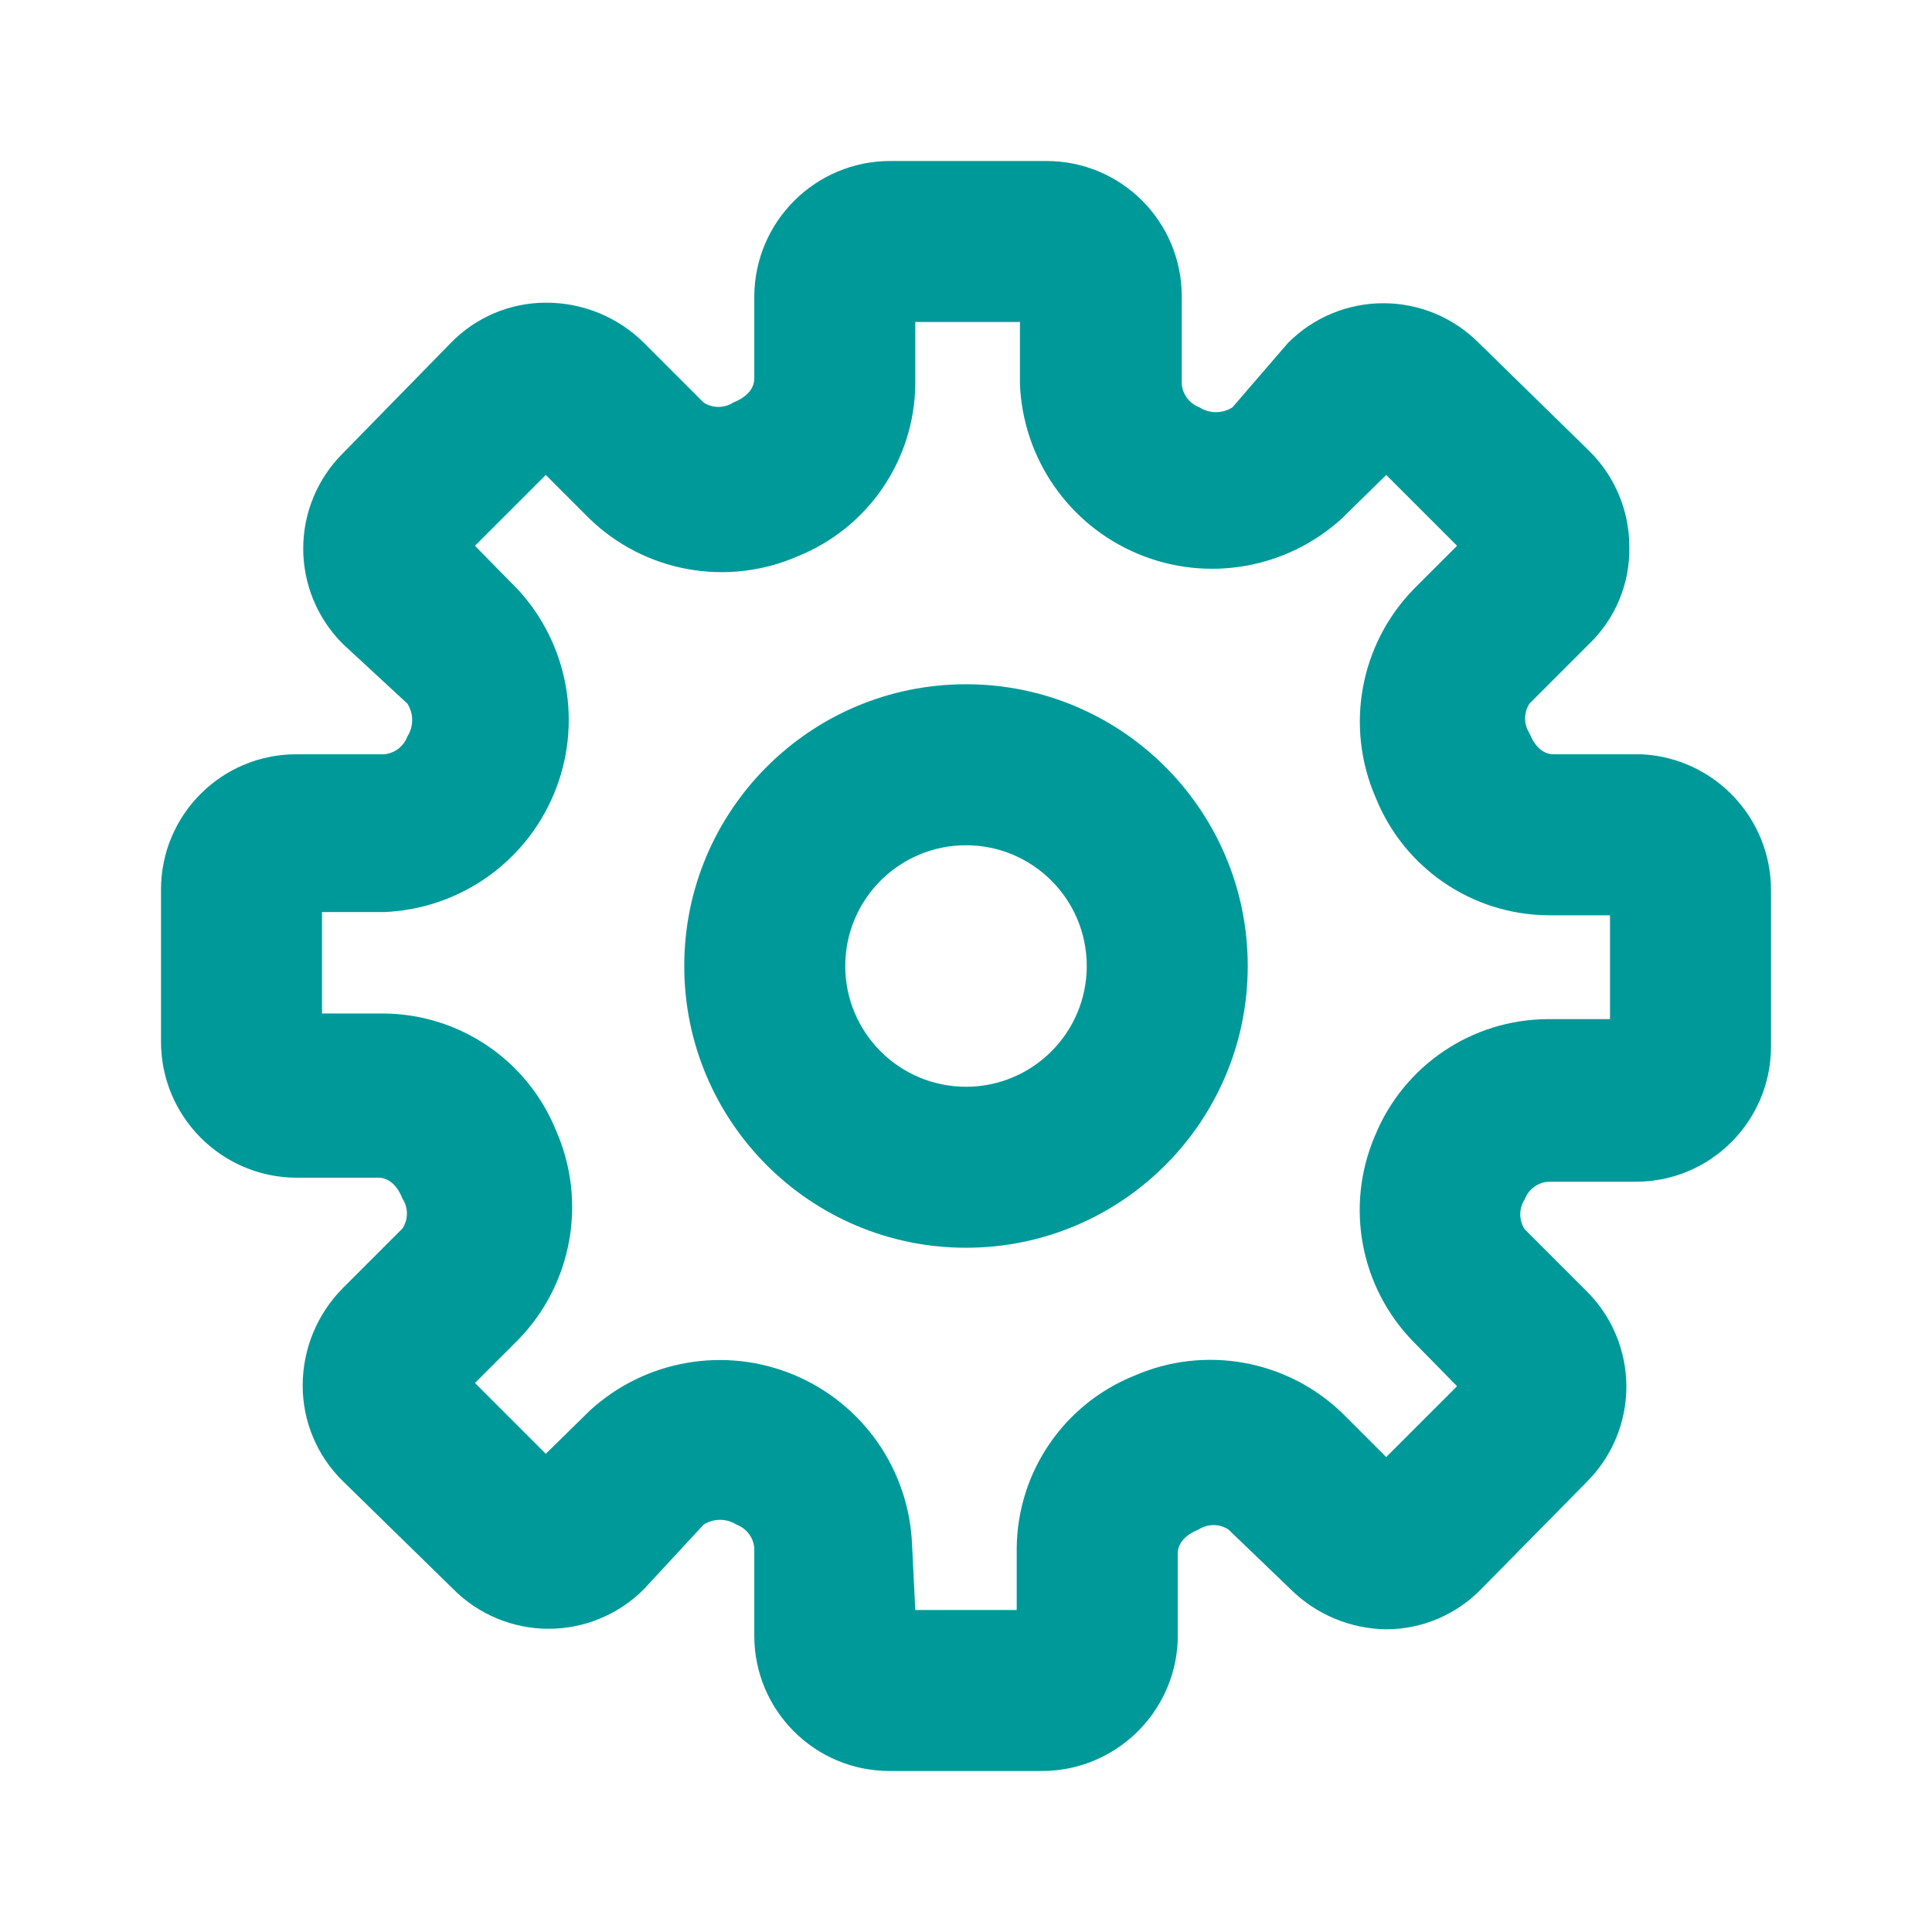
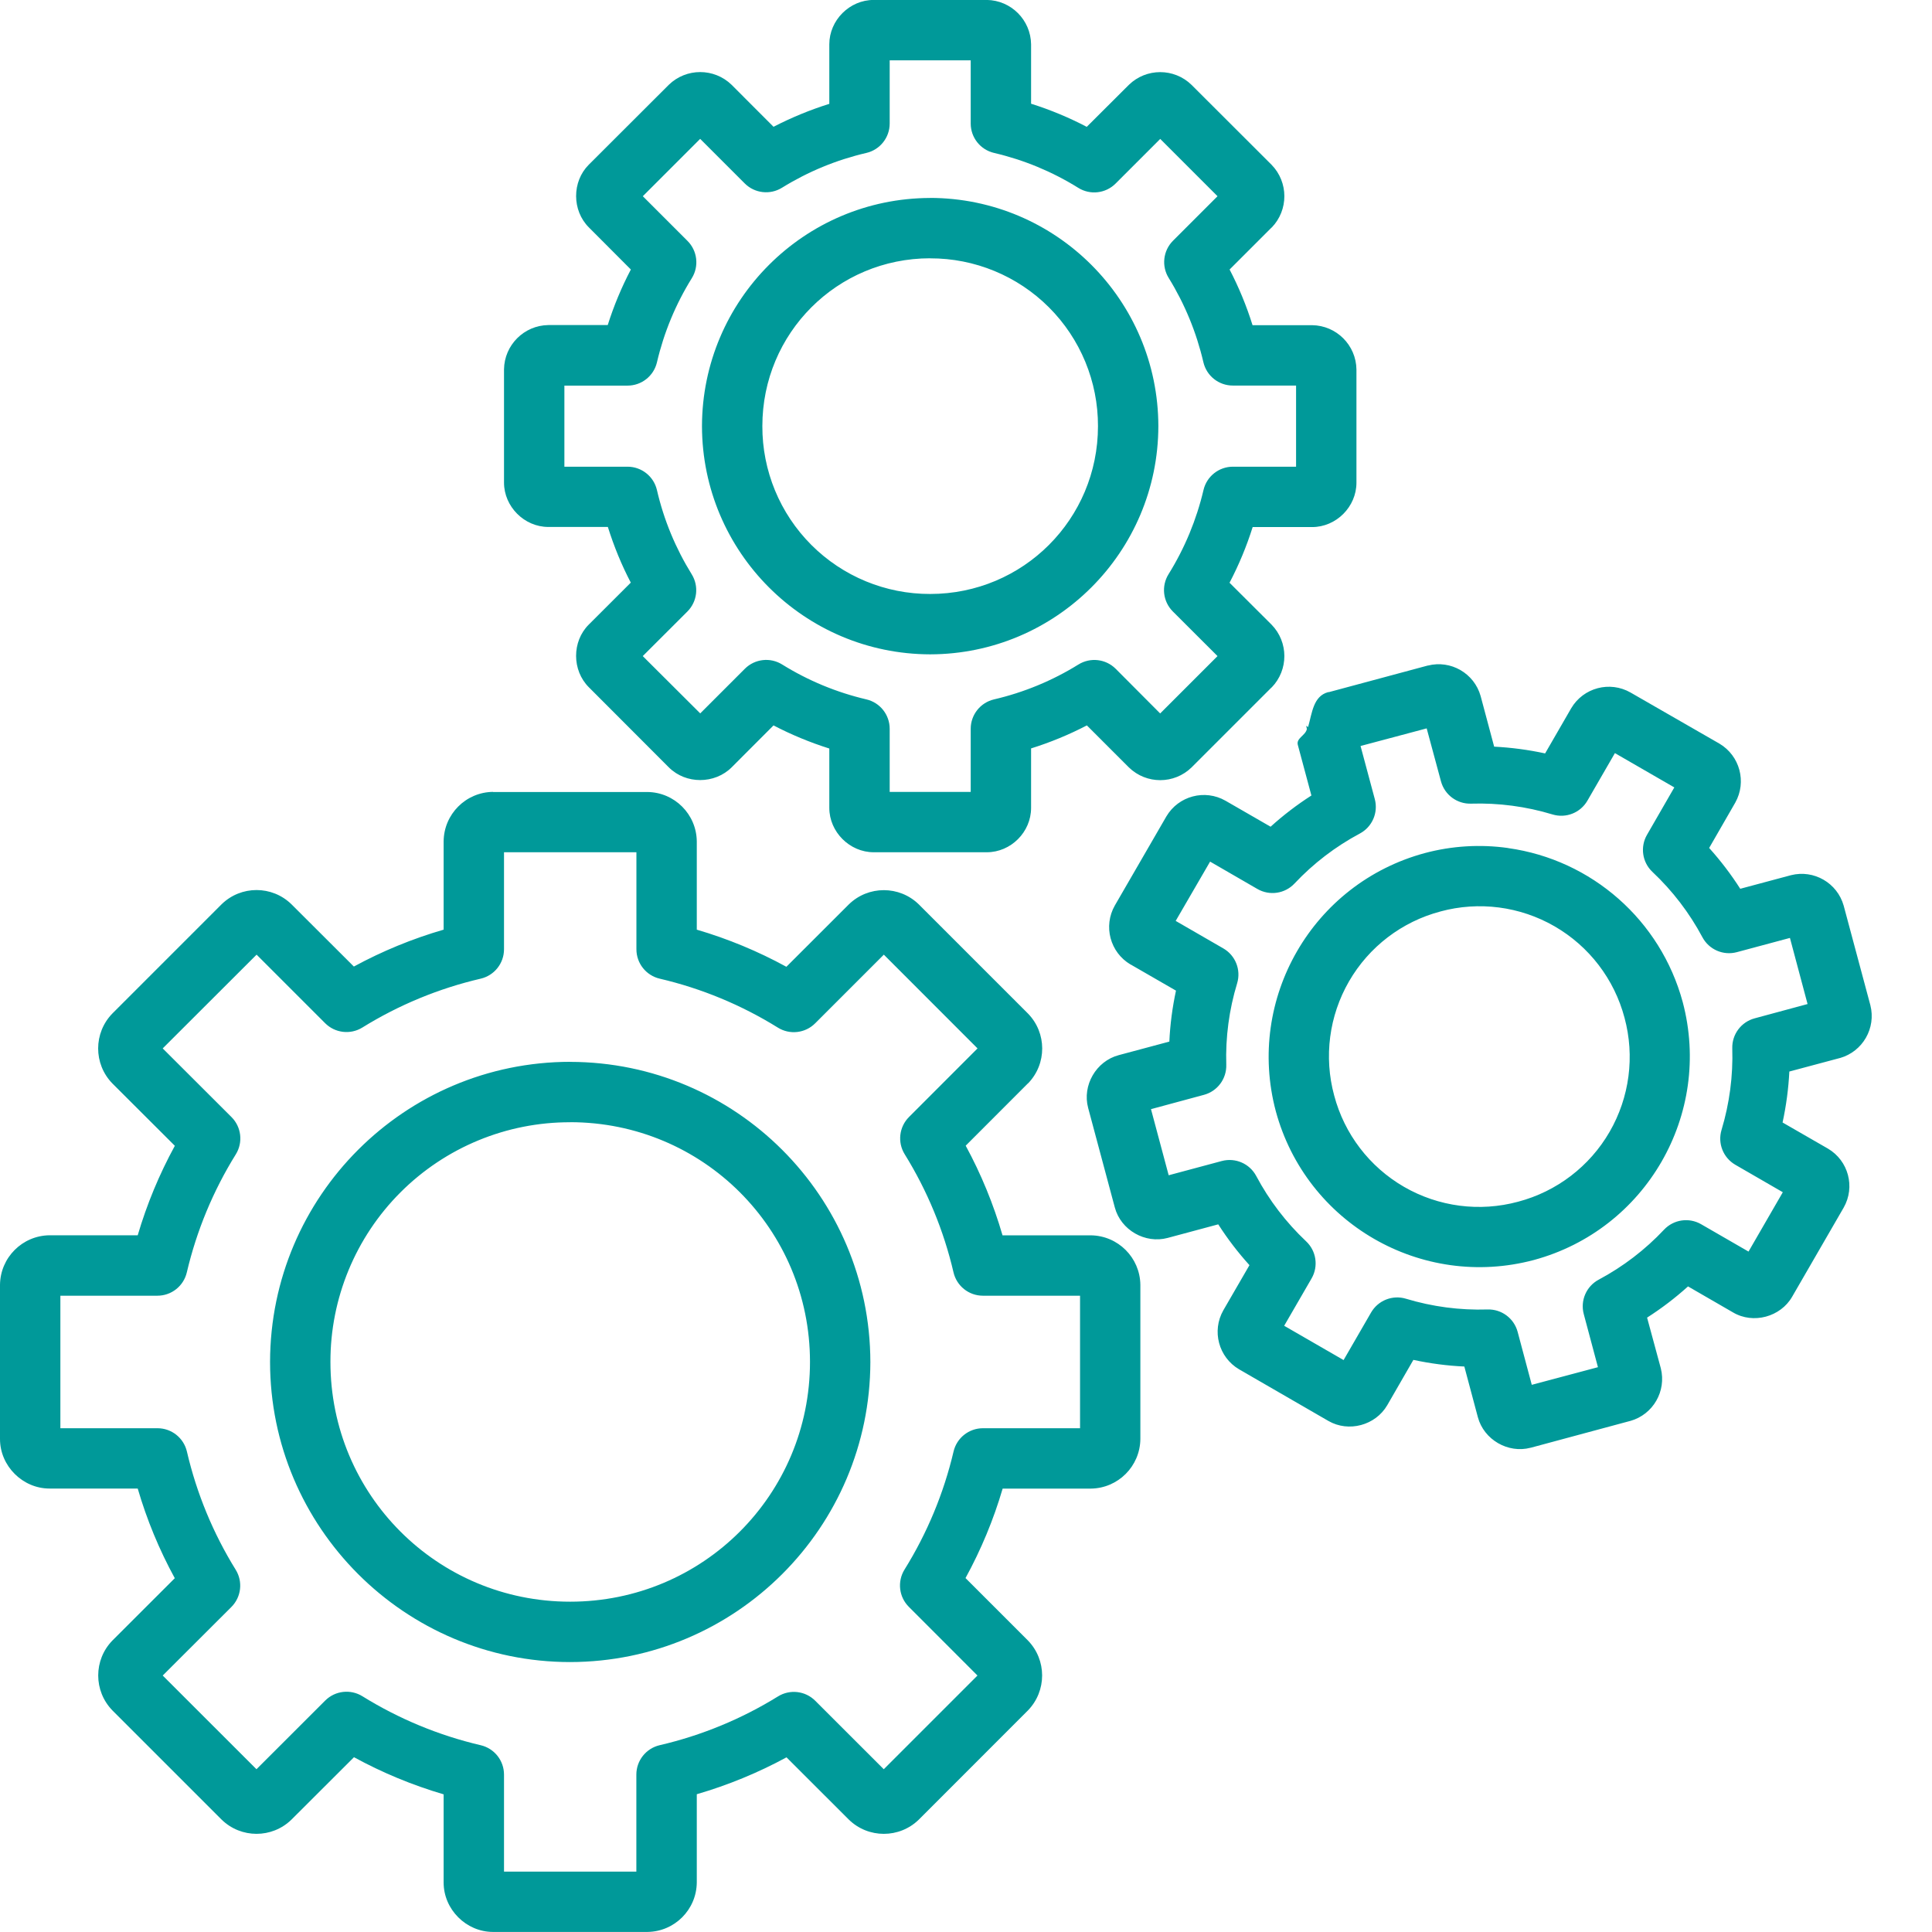
- <svg xmlns="http://www.w3.org/2000/svg" viewBox="0 0 24 24" id="settings">
-   <g data-name="Layer 2" fill="#009999" class="color000000 svgShape">
-     <g data-name="settings-2" fill="#009999" class="color000000 svgShape">
-       <path d="M12.94 22h-1.89a1.68 1.68 0 0 1-1.68-1.68v-1.09a.34.34 0 0 0-.22-.29.38.38 0 0 0-.41 0l-.74.8a1.67 1.67 0 0 1-2.37 0L4.26 18.4a1.66 1.66 0 0 1-.5-1.19 1.72 1.72 0 0 1 .5-1.21l.74-.74a.34.34 0 0 0 0-.37c-.06-.15-.16-.26-.3-.26H3.68A1.69 1.69 0 0 1 2 12.94v-1.89a1.68 1.68 0 0 1 1.68-1.68h1.09a.34.34 0 0 0 .29-.22.38.38 0 0 0 0-.41L4.26 8a1.67 1.67 0 0 1 0-2.37L5.6 4.26a1.65 1.65 0 0 1 1.18-.5 1.72 1.72 0 0 1 1.22.5l.74.74a.34.34 0 0 0 .37 0c.15-.06.26-.16.26-.3V3.68A1.69 1.69 0 0 1 11.06 2H13a1.68 1.68 0 0 1 1.68 1.68v1.09a.34.34 0 0 0 .22.29.38.38 0 0 0 .41 0l.69-.8a1.67 1.67 0 0 1 2.37 0l1.37 1.34a1.67 1.67 0 0 1 .5 1.19 1.63 1.63 0 0 1-.5 1.21l-.74.74a.34.34 0 0 0 0 .37c.06.15.16.26.3.26h1.09A1.69 1.69 0 0 1 22 11.06V13a1.68 1.68 0 0 1-1.68 1.68h-1.09a.34.34 0 0 0-.29.22.34.34 0 0 0 0 .37l.77.77a1.67 1.67 0 0 1 0 2.37l-1.31 1.33a1.65 1.65 0 0 1-1.18.5 1.72 1.72 0 0 1-1.19-.5l-.77-.74a.34.34 0 0 0-.37 0c-.15.06-.26.16-.26.3v1.09A1.69 1.69 0 0 1 12.94 22zm-1.57-2h1.26v-.77a2.33 2.33 0 0 1 1.46-2.14 2.36 2.36 0 0 1 2.59.47l.54.54.88-.88-.54-.55a2.34 2.34 0 0 1-.48-2.56 2.33 2.33 0 0 1 2.14-1.45H20v-1.29h-.77a2.33 2.33 0 0 1-2.14-1.46 2.36 2.36 0 0 1 .47-2.59l.54-.54-.88-.88-.55.54a2.39 2.39 0 0 1-4-1.67V4h-1.3v.77a2.33 2.33 0 0 1-1.46 2.14 2.36 2.36 0 0 1-2.59-.47l-.54-.54-.88.88.54.55a2.39 2.39 0 0 1-1.67 4H4v1.26h.77a2.33 2.33 0 0 1 2.14 1.46 2.36 2.36 0 0 1-.47 2.59l-.54.54.88.88.55-.54a2.39 2.39 0 0 1 4 1.67z" data-name="&amp;lt;Group&amp;gt;" fill="#009999" class="color000000 svgShape" />
-       <path d="M12 15.5a3.5 3.5 0 1 1 3.5-3.5 3.5 3.5 0 0 1-3.5 3.5zm0-5a1.5 1.5 0 1 0 1.5 1.5 1.5 1.5 0 0 0-1.5-1.5z" fill="#009999" class="color000000 svgShape" />
-     </g>
-   </g>
+ <svg xmlns="http://www.w3.org/2000/svg" viewBox="0 0 32 32" id="Settings">
+   <path style="line-height:normal;text-indent:0;text-align:start;text-decoration-line:none;text-decoration-style:solid;text-decoration-color:#000;text-transform:none;block-progression:tb;isolation:auto;mix-blend-mode:normal" fill="#009999" d="M8.166 1033.478a.827.827 0 0 0-.818.819v1.463a7.503 7.503 0 0 0-1.487.611l-1.033-1.031a.828.828 0 0 0-1.158 0l-1.807 1.807a.83.83 0 0 0-.002 1.16l1.035 1.033a7.498 7.498 0 0 0-.615 1.482H.821a.83.83 0 0 0-.821.82v2.555c0 .446.375.82.82.82h1.461c.151.517.356 1.013.614 1.485l-1.032 1.031a.83.83 0 0 0 0 1.16l1.807 1.807a.828.828 0 0 0 1.158 0l1.035-1.033c.473.258.968.463 1.485.615v1.461c0 .445.373.818.818.818h2.557a.827.827 0 0 0 .818-.818v-1.463a7.508 7.508 0 0 0 1.486-.611l1.032 1.031a.83.83 0 0 0 1.16 0l1.806-1.807a.831.831 0 0 0 0-1.16l-1.033-1.033c.258-.472.464-.967.615-1.482h1.461a.83.83 0 0 0 .82-.82v-2.555a.83.83 0 0 0-.82-.82h-1.463a7.5 7.5 0 0 0-.61-1.485l1.03-1.031a.5.5 0 0 0 .002 0 .829.829 0 0 0-.002-1.159l-1.806-1.806a.83.83 0 0 0-1.16 0l-1.034 1.033a7.5 7.5 0 0 0-1.484-.615v-1.461a.827.827 0 0 0-.818-.819H8.166zm.182 1h2.193v1.606a.5.5 0 0 0 .387.488 6.518 6.518 0 0 1 1.955.81.5.5 0 0 0 .619-.071l1.137-1.137 1.552 1.553-1.134 1.135a.5.5 0 0 0-.073.617 6.52 6.52 0 0 1 .809 1.957.5.5 0 0 0 .486.387h1.61v2.195H16.28a.5.5 0 0 0-.486.385 6.533 6.533 0 0 1-.813 1.957.5.5 0 0 0 .073.617l1.136 1.137-1.552 1.552-1.135-1.134a.5.5 0 0 0-.617-.072 6.532 6.532 0 0 1-1.96.808.5.5 0 0 0-.386.486v1.608H8.348v-1.606a.5.5 0 0 0-.387-.488 6.532 6.532 0 0 1-1.957-.81.5.5 0 0 0-.617.07l-1.139 1.138-1.553-1.552 1.137-1.135a.5.5 0 0 0 .072-.617 6.52 6.52 0 0 1-.808-1.957.5.5 0 0 0-.487-.387H1v-2.195h1.607a.5.5 0 0 0 .487-.385 6.534 6.534 0 0 1 .812-1.957.5.5 0 0 0-.072-.617l-1.139-1.137 1.555-1.553 1.135 1.135a.5.5 0 0 0 .617.072 6.53 6.53 0 0 1 1.959-.809.5.5 0 0 0 .387-.486v-1.608zm1.095 3.471a4.978 4.978 0 0 0-4.97 4.97c0 2.74 2.23 4.972 4.97 4.972a4.98 4.98 0 0 0 4.973-4.971 4.98 4.98 0 0 0-4.973-4.97zm0 1c2.2 0 3.973 1.772 3.973 3.97 0 2.2-1.773 3.972-3.973 3.972s-3.97-1.772-3.97-3.971a3.963 3.963 0 0 1 3.97-3.97zm14.207-7.564-1.64.441a.5.5 0 0 0-.01 0 .5.5 0 0 0-.002 0c-.247.067-.265.344-.332.578l-.031-.02a.5.5 0 0 0 .011.054c-.024.108-.18.15-.15.262l.225.838c-.24.154-.465.326-.676.517l-.746-.43a.722.722 0 0 0-.98.259l-.854 1.476a.721.721 0 0 0 .26.977.5.5 0 0 0 .002 0l.751.433c-.06.279-.097.56-.11.844l-.84.225c-.373.1-.605.5-.505.873l.442 1.65c.1.374.502.604.875.504l.838-.225c.154.24.326.465.517.676l-.433.748a.721.721 0 0 0 .261.977l1.479.855c.335.194.78.074.975-.26l.433-.751c.279.06.56.097.844.11l.224.839c.1.373.5.605.874.506a.5.5 0 0 0 .002 0l1.648-.444a.5.5 0 0 0 .002 0 .723.723 0 0 0 .504-.873l-.227-.838a5.17 5.17 0 0 0 .678-.517l.744.43c.337.2.789.074.98-.258l.854-1.477a.72.72 0 0 0-.26-.977l-.752-.433c.06-.278.098-.56.112-.844l.838-.224a.5.5 0 0 0 .002 0 .724.724 0 0 0 .502-.875l-.442-1.649a.723.723 0 0 0-.873-.504l-.84.225a5.178 5.178 0 0 0-.515-.676l.433-.752a.724.724 0 0 0-.261-.975l-1.473-.847a.724.724 0 0 0-.984.26l-.432.748a5.245 5.245 0 0 0-.844-.112l-.224-.838a.723.723 0 0 0-.874-.505zm-.02 1.04.237.878a.5.5 0 0 0 .498.37 4.2 4.2 0 0 1 1.35.179.5.5 0 0 0 .578-.229l.455-.787.984.568-.453.786a.5.5 0 0 0 .09.613c.333.313.613.679.828 1.082a.5.5 0 0 0 .57.248l.88-.236.292 1.095-.877.237a.5.5 0 0 0-.37.498c.014.456-.046.912-.178 1.35a.5.5 0 0 0 .228.577l.787.455-.568.983-.785-.453a.5.5 0 0 0-.614.09 4.197 4.197 0 0 1-1.082.828.5.5 0 0 0-.248.57l.235.88-1.096.292-.234-.877a.5.5 0 0 0-.5-.371 4.2 4.2 0 0 1-1.35-.178.5.5 0 0 0-.578.229l-.455.787-.984-.568.455-.786a.5.5 0 0 0-.092-.613 4.192 4.192 0 0 1-.826-1.082.5.5 0 0 0-.57-.248l-.88.236-.293-1.095.877-.237a.5.5 0 0 0 .37-.498 4.196 4.196 0 0 1 .18-1.35.5.5 0 0 0-.23-.578l-.788-.455.57-.982.783.453a.5.5 0 0 0 .615-.09 4.2 4.2 0 0 1 1.082-.828.5.5 0 0 0 .248-.57l-.236-.88 1.096-.292zm1.349 1.983a3.469 3.469 0 0 0-1.381.084 3.497 3.497 0 0 0-2.467 4.274 3.497 3.497 0 0 0 4.273 2.466 3.497 3.497 0 0 0 2.467-4.273 3.497 3.497 0 0 0-2.892-2.55zm-1.122 1.051a2.482 2.482 0 0 1 3.05 1.76 2.481 2.481 0 0 1-1.762 3.047 2.48 2.48 0 0 1-3.047-1.76 2.48 2.48 0 0 1 1.76-3.047zm-9.386-15.098c-.4 0-.735.336-.735.735v.986c-.319.1-.627.227-.924.38l-.695-.696a.747.747 0 0 0-1.039 0l-1.326 1.324c-.28.28-.28.758.002 1.039l.695.697a5.621 5.621 0 0 0-.383.92h-.984a.745.745 0 0 0-.734.734v1.875c0 .398.336.735.734.735h.986c.1.318.225.626.38.922l-.696.695c-.281.28-.28.758.002 1.039l1.324 1.326c.281.281.758.28 1.04 0l.694-.695c.297.155.605.282.924.383v.984c0 .397.337.734.735.734h1.873c.4 0 .734-.335.734-.734v-.986c.32-.1.627-.227.924-.381l.695.695a.744.744 0 0 0 1.04 0l1.324-1.324a.5.5 0 0 0 .002 0 .746.746 0 0 0-.002-1.04l-.696-.694a5.62 5.62 0 0 0 .383-.922h.984c.4 0 .735-.336.735-.735v-1.875a.744.744 0 0 0-.735-.734h-.986a5.621 5.621 0 0 0-.38-.922l.695-.695a.5.5 0 0 0 .002 0 .746.746 0 0 0-.002-1.04l-1.325-1.323a.744.744 0 0 0-1.039 0l-.697.695a5.63 5.63 0 0 0-.922-.383v-.984a.745.745 0 0 0-.734-.735H14.47zm.265 1h1.342v1.047a.5.5 0 0 0 .387.487c.493.115.964.31 1.394.578a.5.5 0 0 0 .618-.07l.74-.74.949.949-.738.738a.5.5 0 0 0-.07.617c.266.431.459.901.574 1.395a.5.5 0 0 0 .488.386h1.047v1.344H20.42a.5.5 0 0 0-.486.385c-.116.493-.311.964-.579 1.395a.5.5 0 0 0 .07.617l.741.74-.95.95-.737-.74a.5.5 0 0 0-.618-.07 4.655 4.655 0 0 1-1.396.577.5.5 0 0 0-.387.486v1.047h-1.342v-1.047a.5.5 0 0 0-.386-.486 4.653 4.653 0 0 1-1.395-.578.5.5 0 0 0-.617.07l-.74.74-.952-.949.739-.738a.5.5 0 0 0 .072-.617c-.267-.431-.462-.901-.576-1.395a.5.5 0 0 0-.486-.387H9.348v-1.343h1.045a.5.5 0 0 0 .488-.385c.115-.493.31-.964.578-1.395a.5.5 0 0 0-.072-.617l-.74-.74.95-.95.739.739a.5.5 0 0 0 .617.07 4.655 4.655 0 0 1 1.397-.576.5.5 0 0 0 .386-.487v-1.046zm.67 2.28a3.787 3.787 0 0 0-3.779 3.779 3.787 3.787 0 0 0 3.78 3.78 3.787 3.787 0 0 0 3.779-3.78 3.787 3.787 0 0 0-3.78-3.78zm0 1a2.772 2.772 0 0 1 2.78 2.779c0 1.54-1.239 2.78-2.78 2.78a2.772 2.772 0 0 1-2.779-2.78c0-1.54 1.238-2.78 2.78-2.78z" color="#000" font-family="sans-serif" font-weight="400" overflow="visible" transform="translate(0 -1020.362)" class="color25b39e svgShape" />
</svg>
